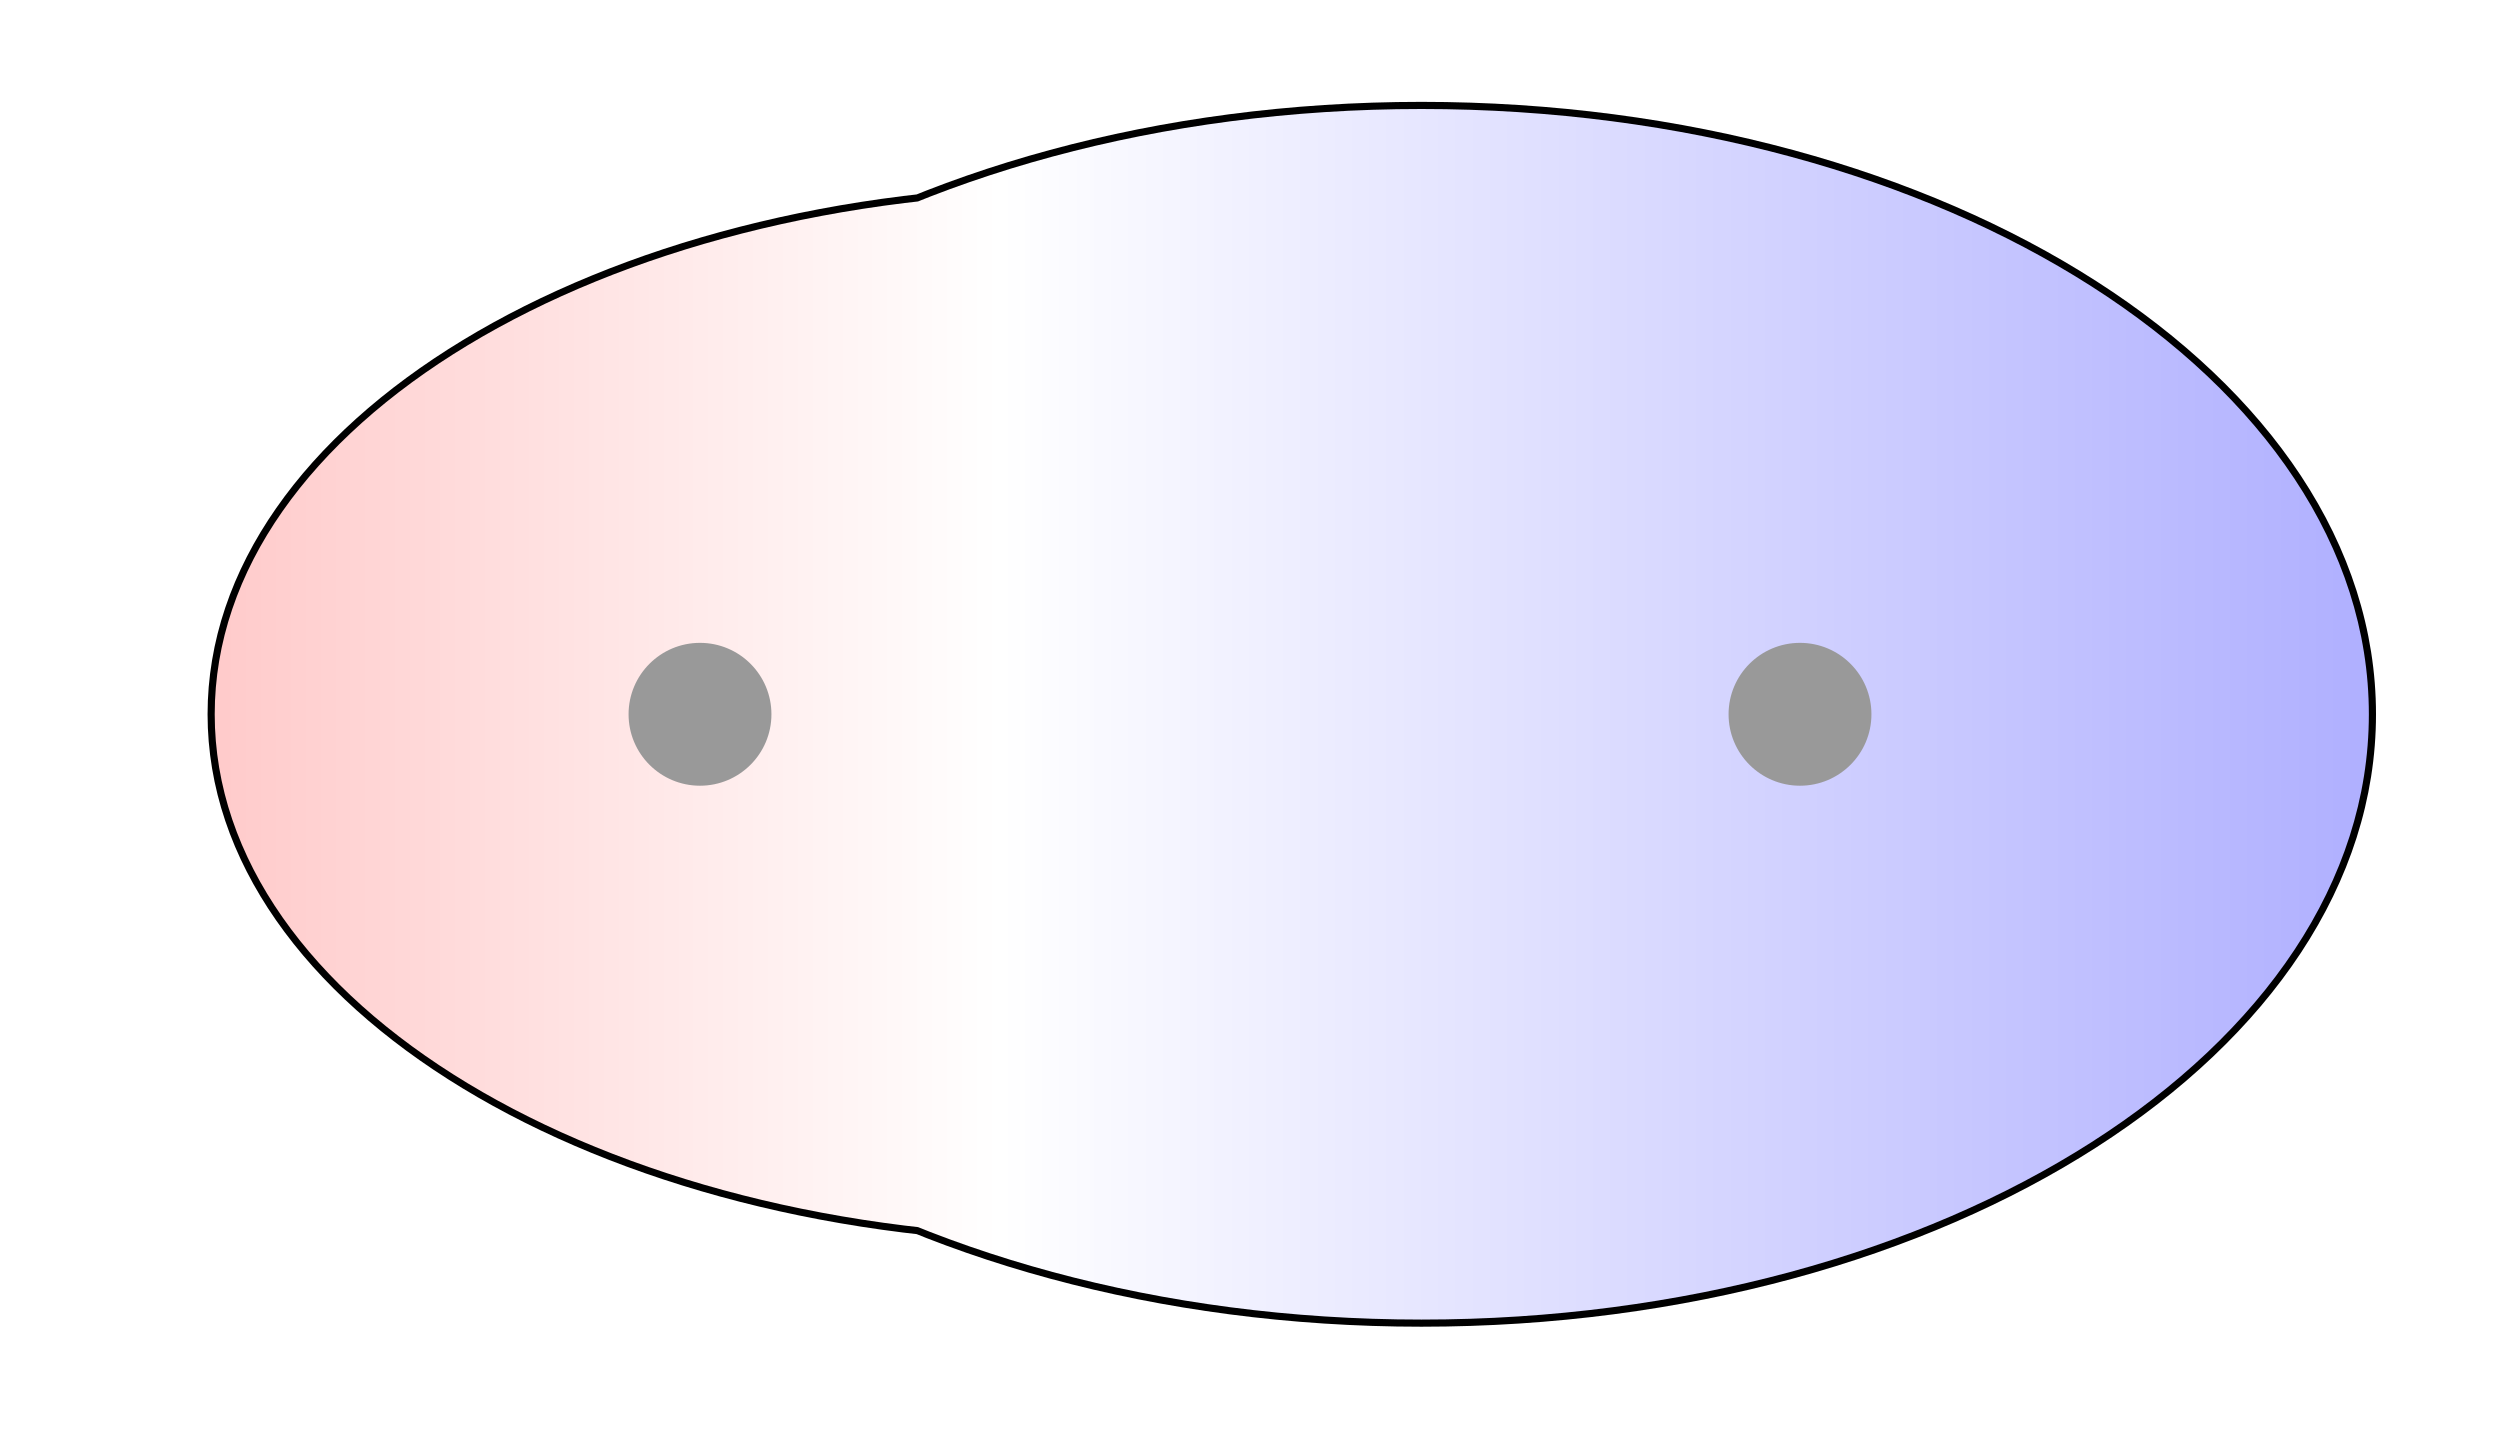
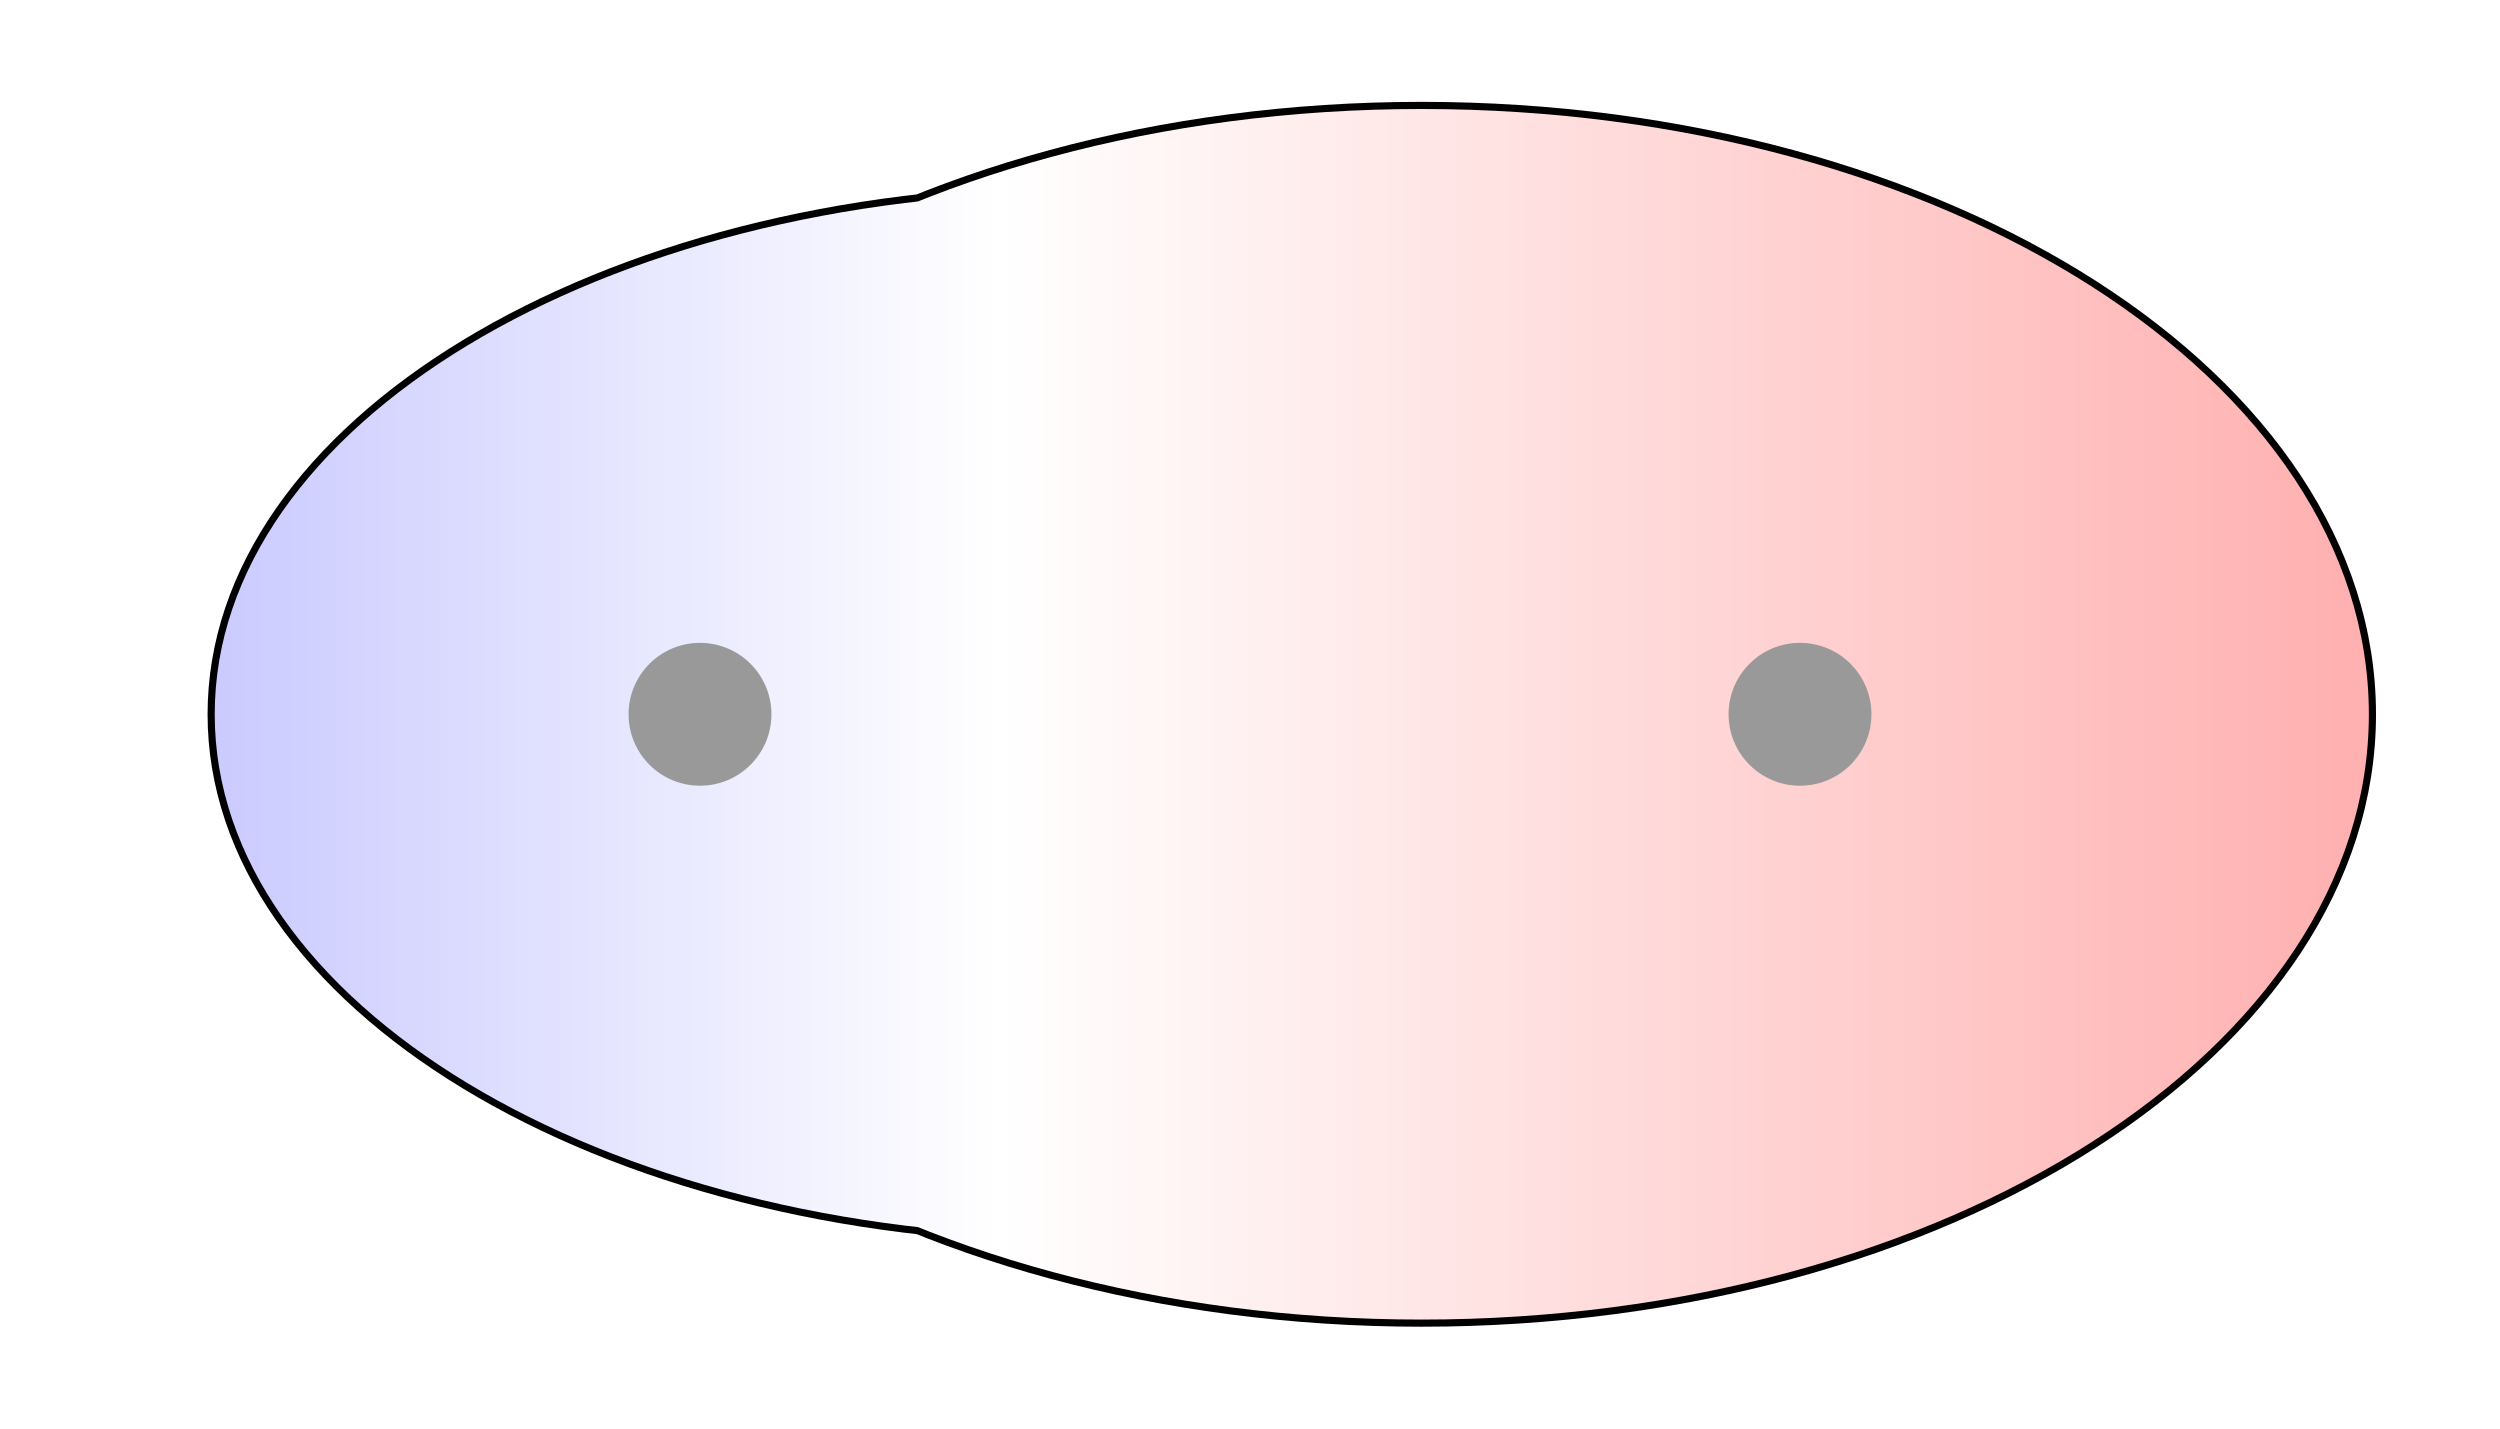
<svg xmlns="http://www.w3.org/2000/svg" width="175" height="100">
  <g>
    <defs>
      <linearGradient id="grad1" y2="0" x2="100%" y1="0" x1="0%">
        <stop stop-color="rgb(255,0,0)" offset="0%" />
        <stop stop-color="rgb(255,255,255)" offset="46.43%" />
        <stop stop-color="rgb(0,0,255)" offset="100%" />
      </linearGradient>
      <linearGradient id="grad2" y2="0" x2="100%" y1="0" x1="0%">
        <stop stop-color="rgb(0,0,255)" offset="0%" />
        <stop stop-color="rgb(255,255,255)" offset="46.43%" />
        <stop stop-color="rgb(255,0,0)" offset="100%" />
      </linearGradient>
      <clipPath id="field">
        <ellipse id="field_1" ry="36.53" rx="60.47" cy="50" cx="75.50" stroke="#000000" />
        <ellipse id="field_2" ry="42.37" rx="66.32" cy="50" cx="99.50" stroke="#000000" />
      </clipPath>
      <clipPath id="field_outline">
        <ellipse id="field_1_outline" ry="37.03" rx="60.97" cy="50" cx="75.50" stroke="#000000" />
        <ellipse id="field_2_outline" ry="42.87" rx="66.82" cy="50" cx="99.50" stroke="#000000" />
      </clipPath>
    </defs>
    <rect id="bg_field_outline" x="-194.05" y="0" width="568.95" height="100" clip-path="url(#field_outline)" fill="#000000" />
-     <rect id="bg_gradient" x="-194.05" y="0" width="568.95" height="100" clip-path="url(#field)" fill="url(#grad1)" />
+     <rect id="bg_gradient" x="-194.05" y="0" width="568.95" height="100" clip-path="url(#field)" fill="url(#grad2)" />
    <ellipse id="atom_1" ry="5" rx="5" cy="50" cx="49" fill="#999999" />
    <ellipse id="atom_2" ry="5" rx="5" cy="50" cx="126" fill="#999999" />
  </g>
</svg>
